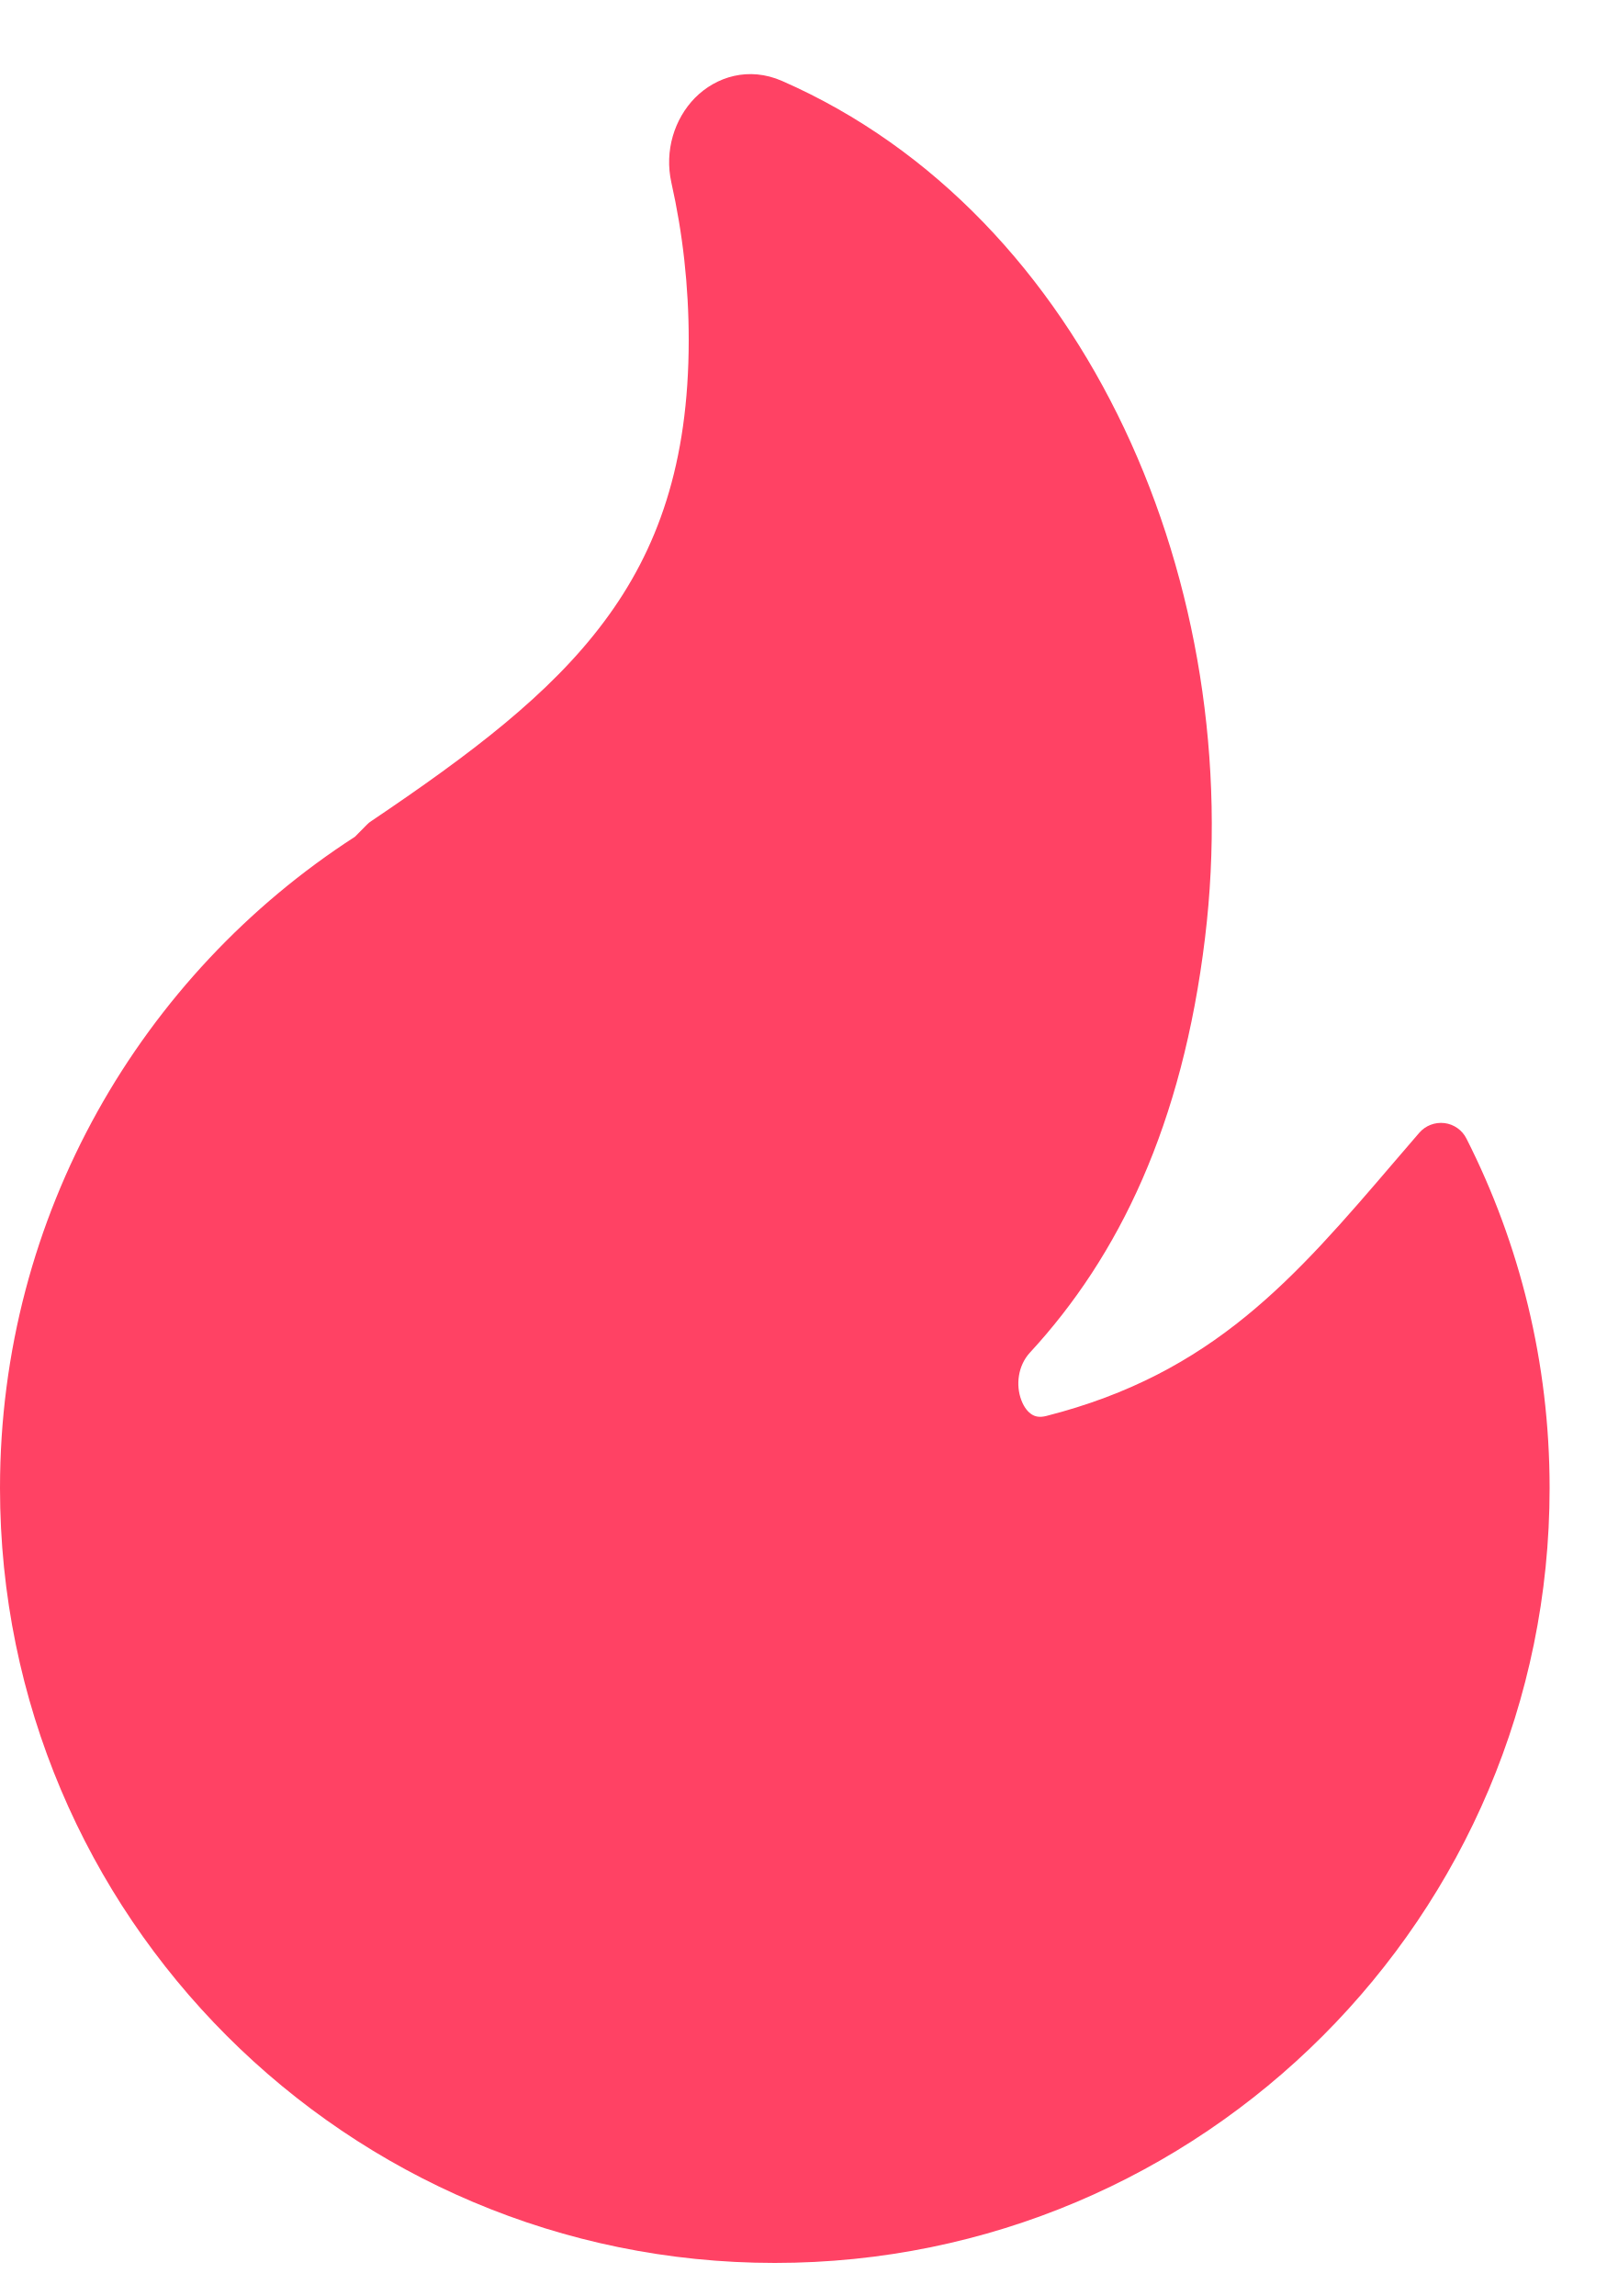
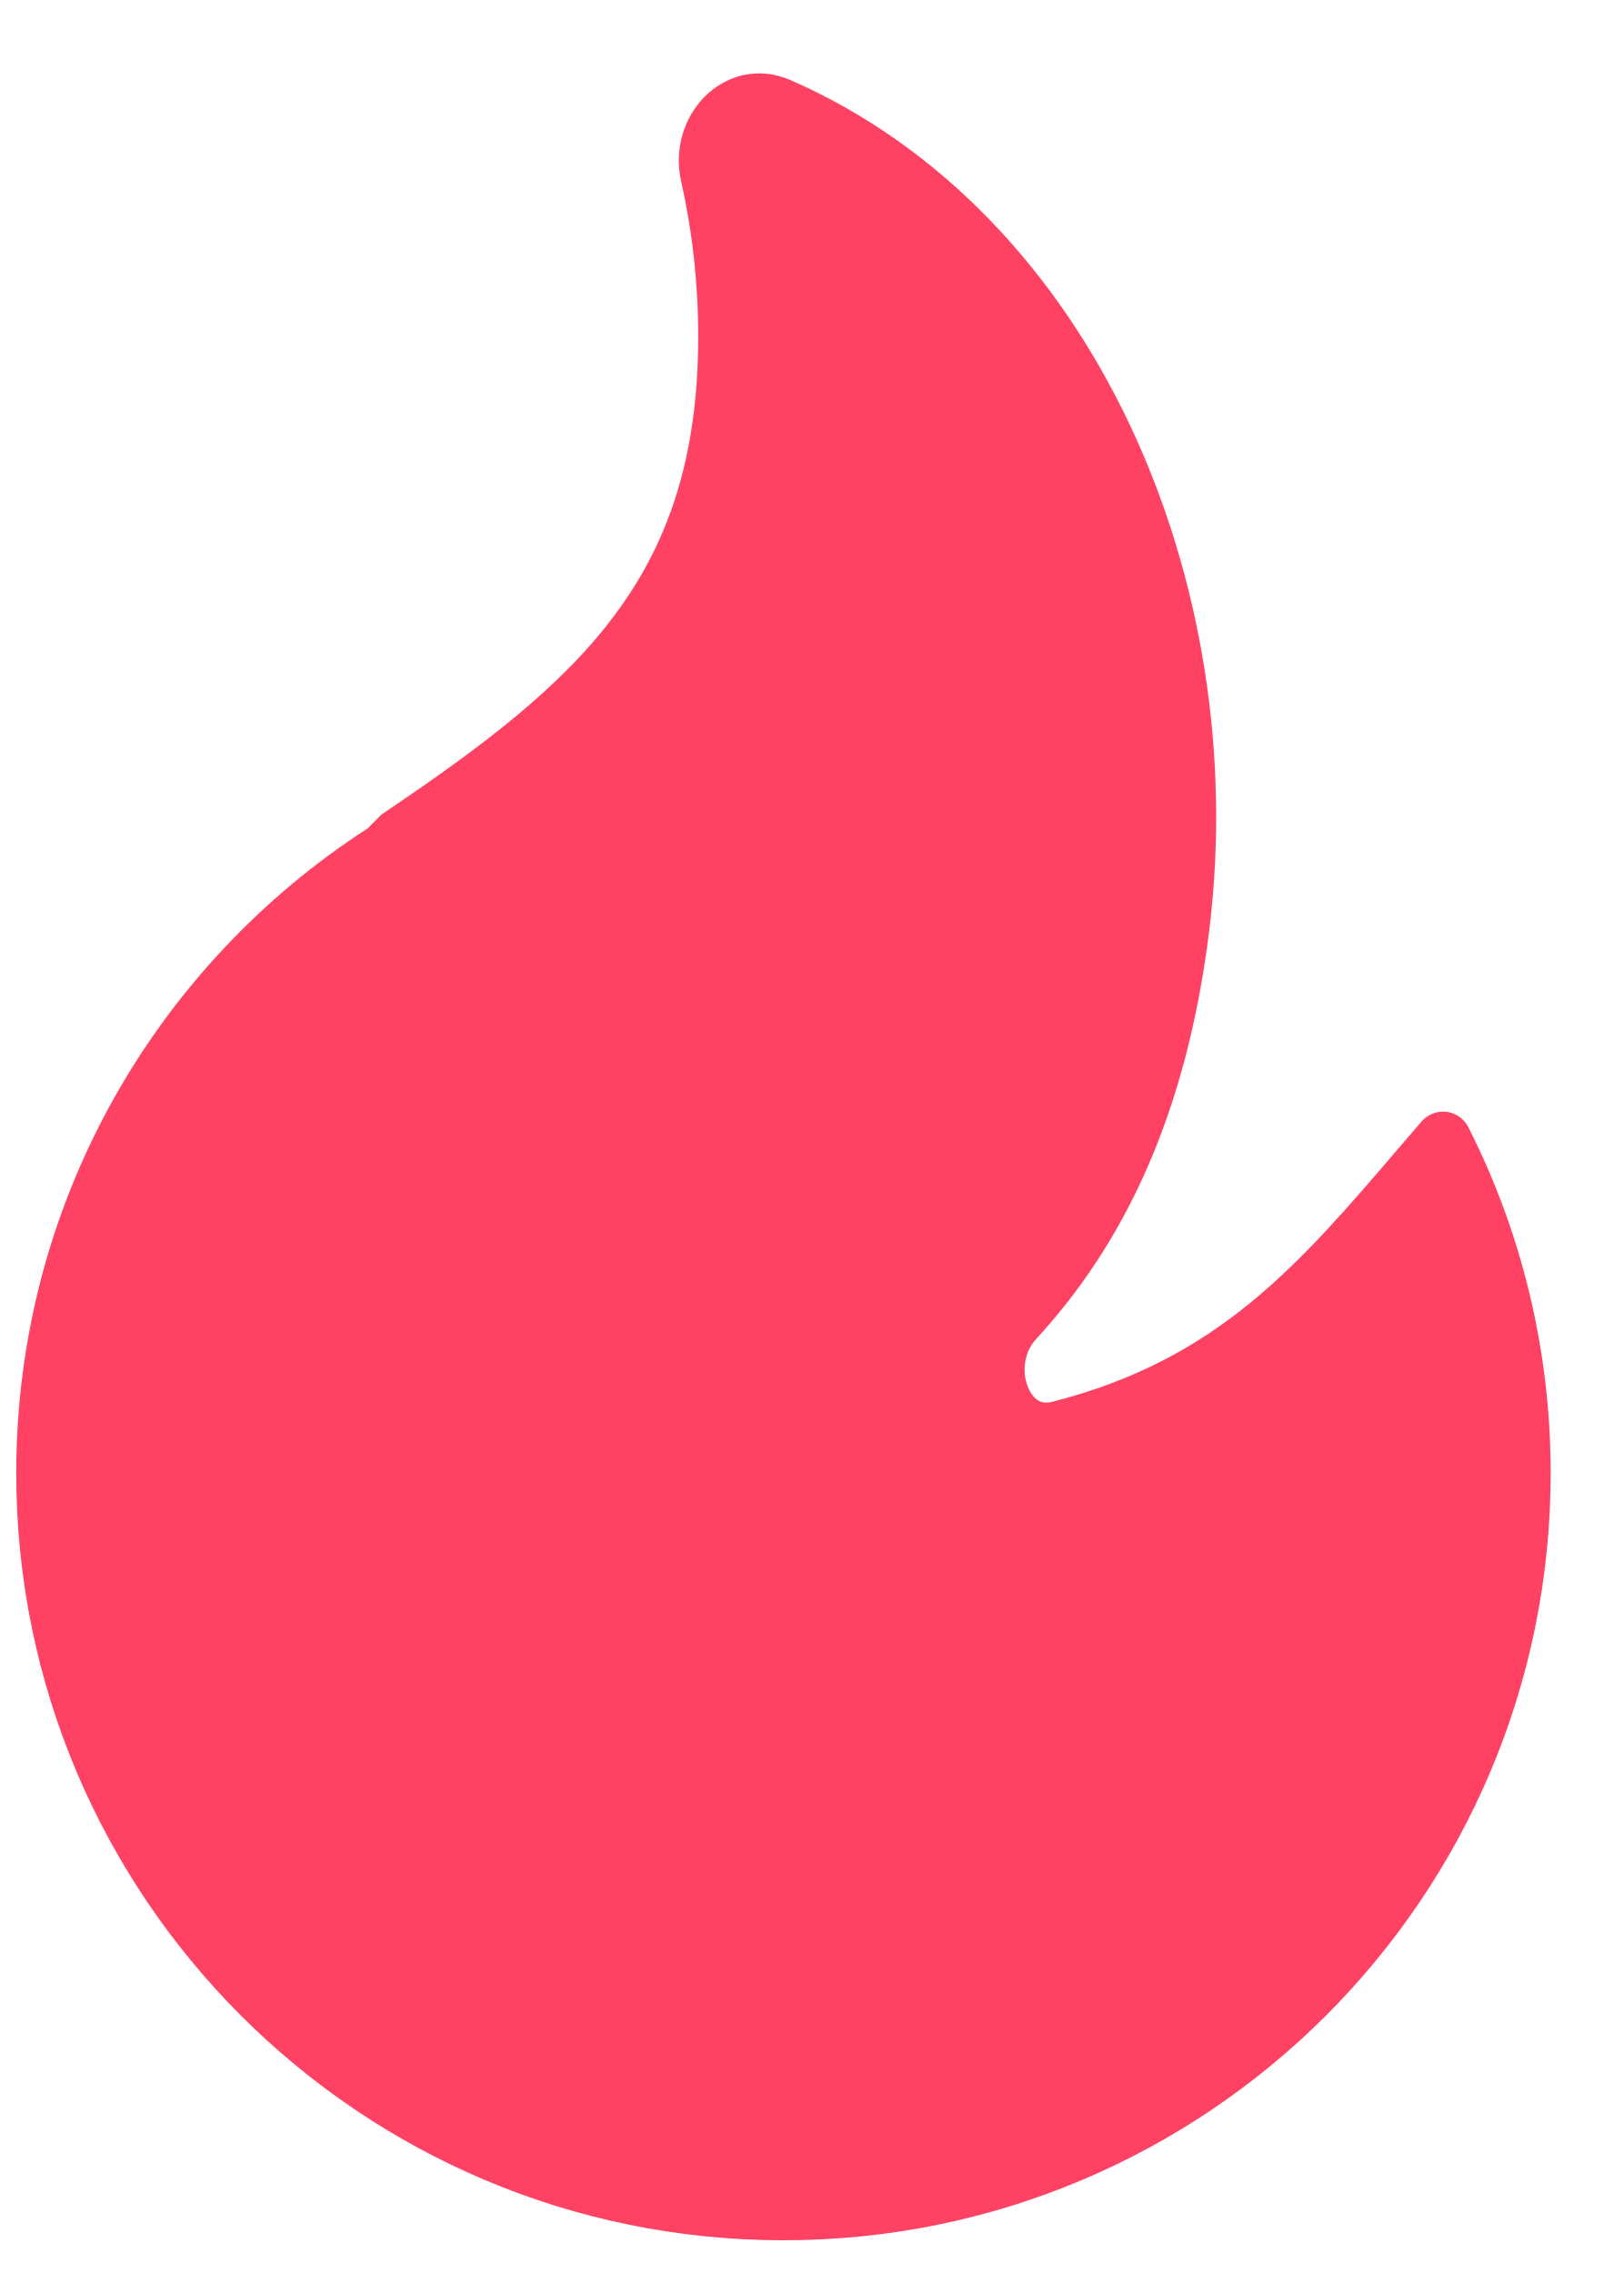
- <svg xmlns="http://www.w3.org/2000/svg" width="14" height="20" viewBox="0 0 14 20" fill="none">
+ <svg xmlns="http://www.w3.org/2000/svg" width="15" height="21" viewBox="0 0 14 20" fill="none">
  <path d="M6.813 0.705C6.523 0.578 6.238 0.667 6.054 0.853C5.876 1.035 5.787 1.312 5.849 1.591C5.948 2.032 6 2.491 6 2.962C6 4.038 5.729 4.792 5.262 5.416C4.788 6.051 4.101 6.568 3.235 7.152C3.221 7.161 3.208 7.171 3.197 7.183L3.092 7.289C1.232 8.49 0 10.582 0 12.962C0 16.69 3.022 19.712 6.75 19.712C10.478 19.712 13.5 16.69 13.5 12.962C13.5 11.868 13.239 10.833 12.776 9.919C12.739 9.844 12.666 9.793 12.584 9.783C12.501 9.773 12.418 9.805 12.364 9.868C12.293 9.95 12.224 10.031 12.156 10.11C11.278 11.136 10.569 11.964 9.116 12.334C9.054 12.35 9.016 12.338 8.989 12.321C8.957 12.301 8.922 12.261 8.898 12.197C8.847 12.064 8.869 11.895 8.972 11.783C9.749 10.941 10.301 9.797 10.498 8.17C10.868 5.122 9.482 1.875 6.813 0.705Z" fill="#FF4264" />
</svg>
